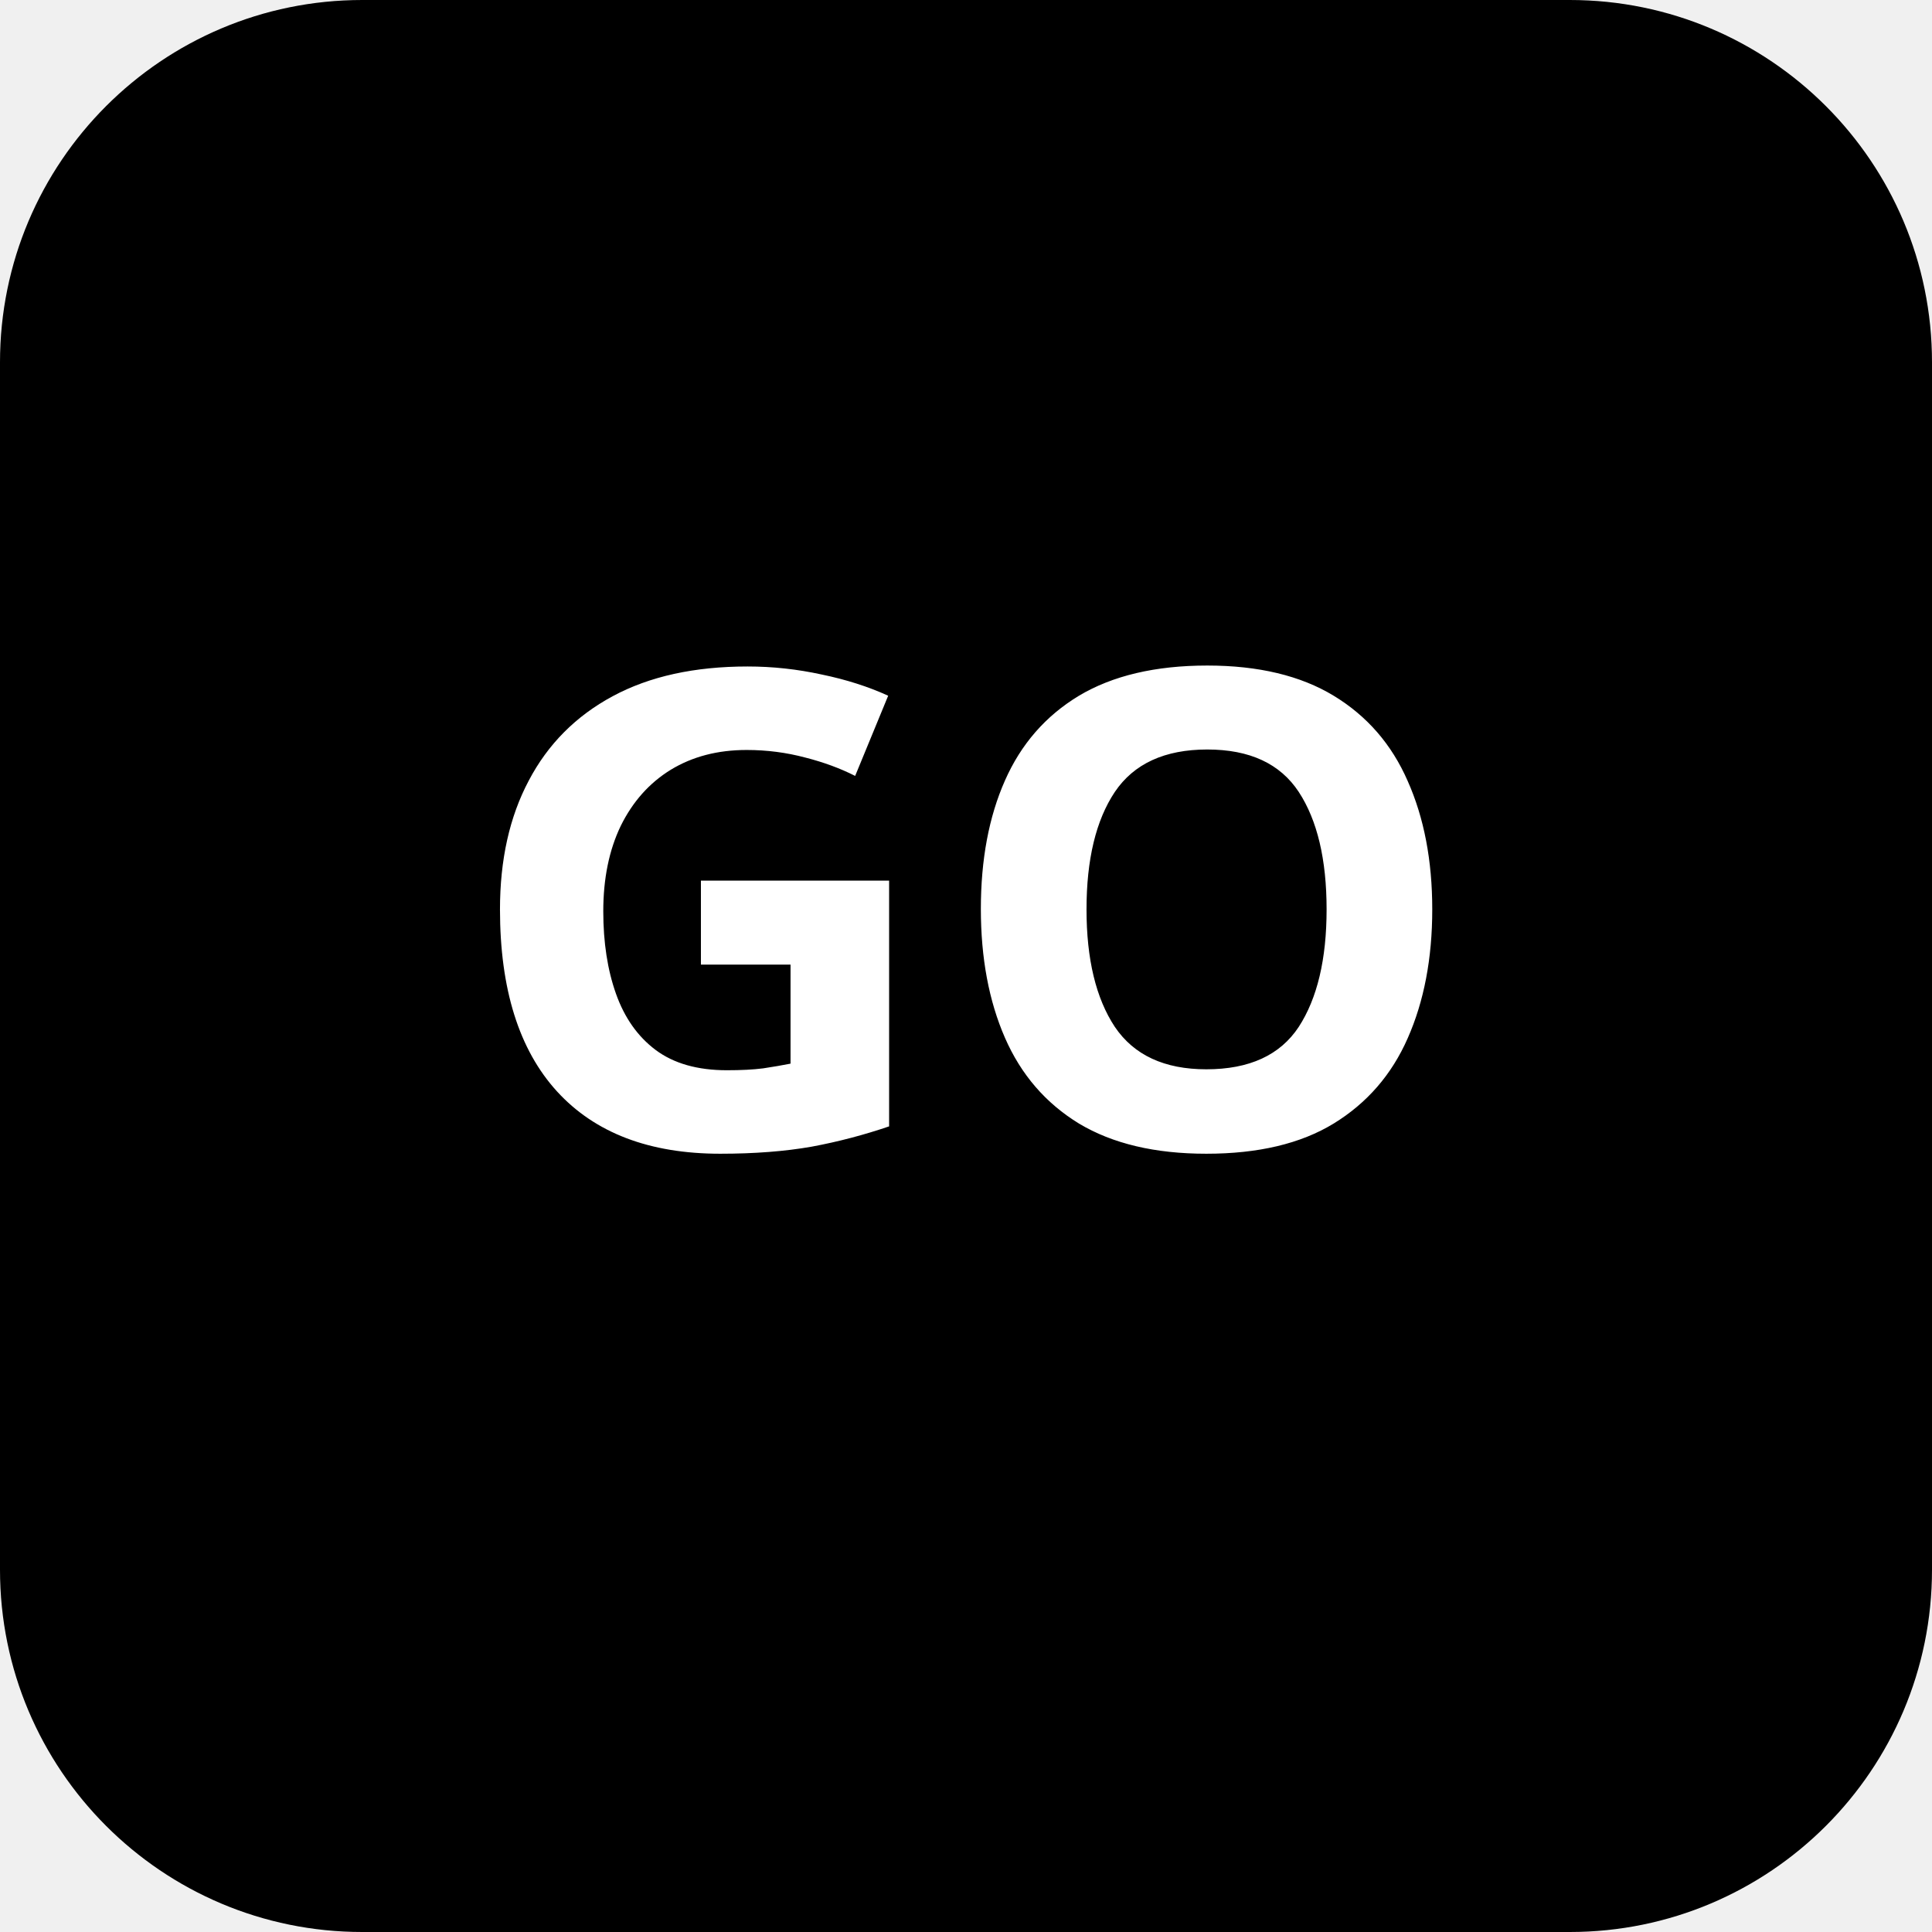
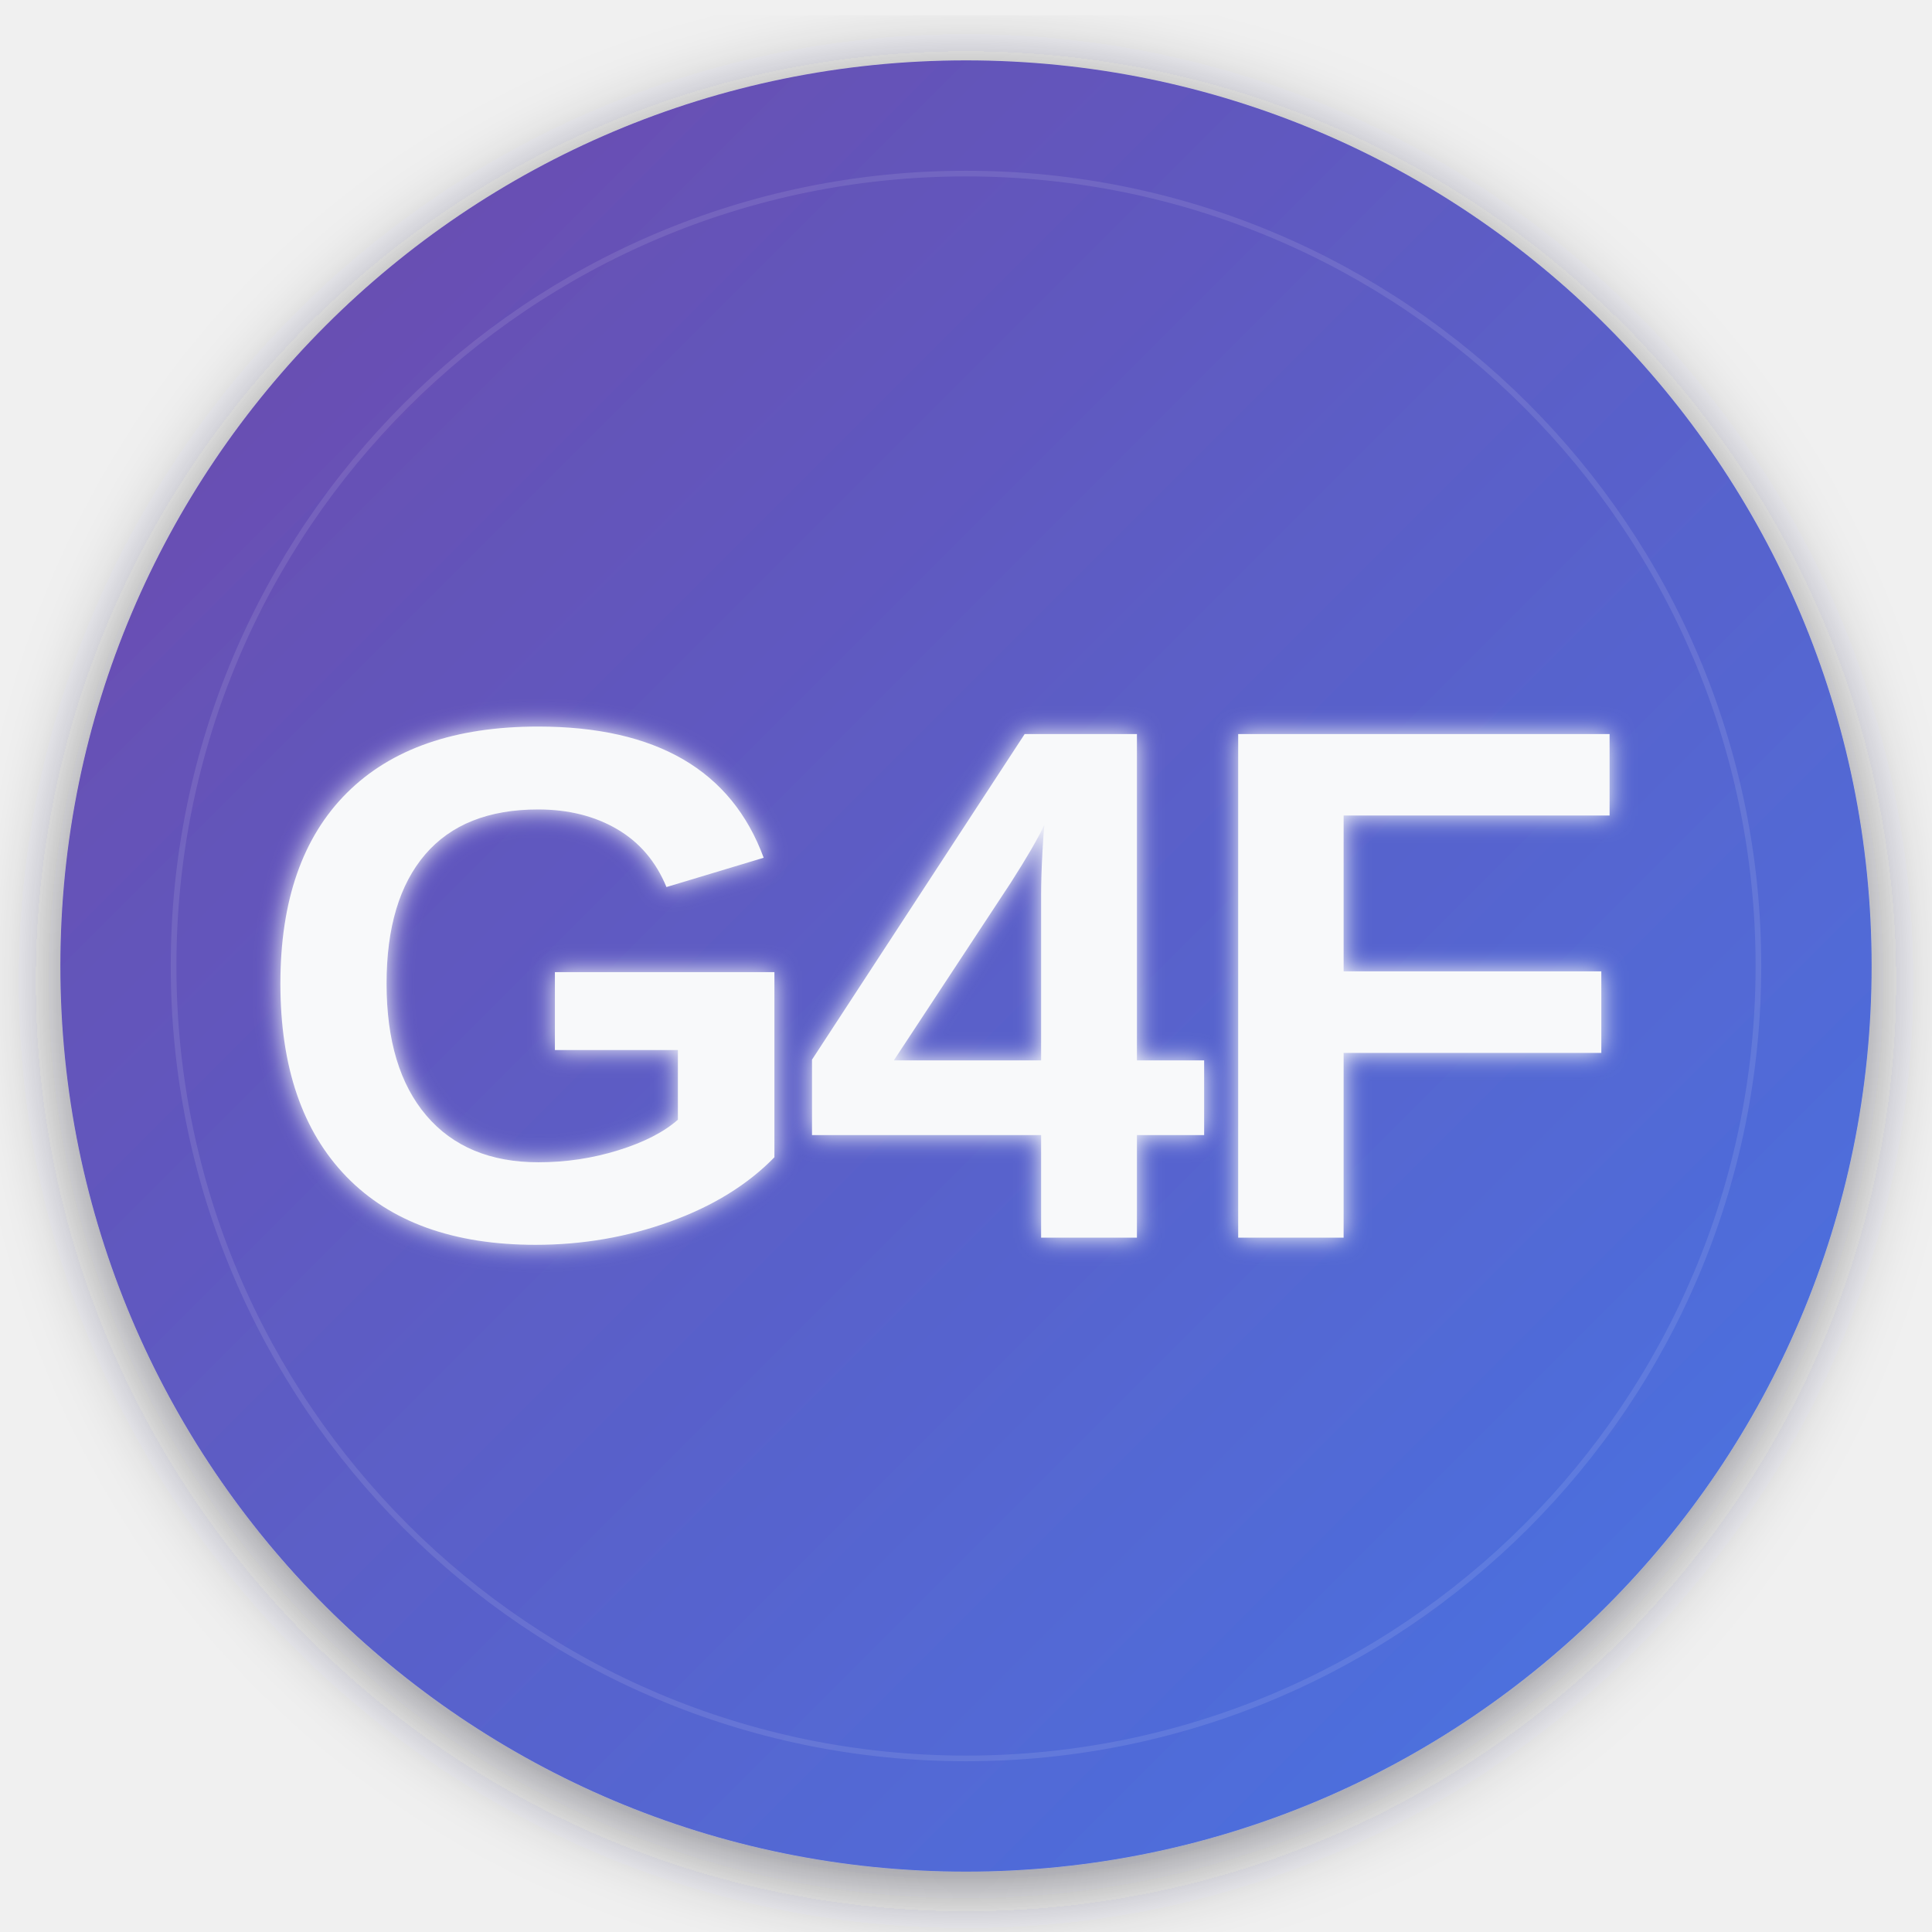
- <svg xmlns="http://www.w3.org/2000/svg" width="64" height="64" viewBox="0 0 64 64">
-   <rect width="64" height="64" rx="12" fill="#000000" />
-   <text x="32" y="38" text-anchor="middle" font-family="system-ui,sans-serif" font-size="22" font-weight="700" fill="#fff">GO</text>
+ <svg xmlns="http://www.w3.org/2000/svg" viewBox="0 0 512 512" width="512" height="512">
+   <defs>
+     <linearGradient id="bgGrad" x1="0%" y1="0%" x2="100%" y2="100%">
+       <stop offset="0%" style="stop-color:#6e48aa" />
+       <stop offset="100%" style="stop-color:#4776E6" />
+     </linearGradient>
+     <filter id="glow">
+       <feGaussianBlur stdDeviation="3" result="blur" />
+       <feMerge>
+         <feMergeNode in="blur" />
+         <feMergeNode in="SourceGraphic" />
+       </feMerge>
+     </filter>
+     <filter id="shadow">
+       <feDropShadow dx="0" dy="4" stdDeviation="10" flood-color="#1a1a2e" flood-opacity="0.5" />
+     </filter>
+   </defs>
+   <circle cx="256" cy="256" r="240" fill="url(#bgGrad)" filter="url(#shadow)" />
+   <circle cx="256" cy="256" r="210" fill="none" stroke="rgba(255,255,255,0.1)" stroke-width="1.5" />
+   <text x="250" y="328" font-family="Arial,Helvetica,sans-serif" font-size="194" font-weight="900" fill="#f8f9fa" text-anchor="middle" letter-spacing="-5" filter="url(#glow)">G4F</text>
</svg>
